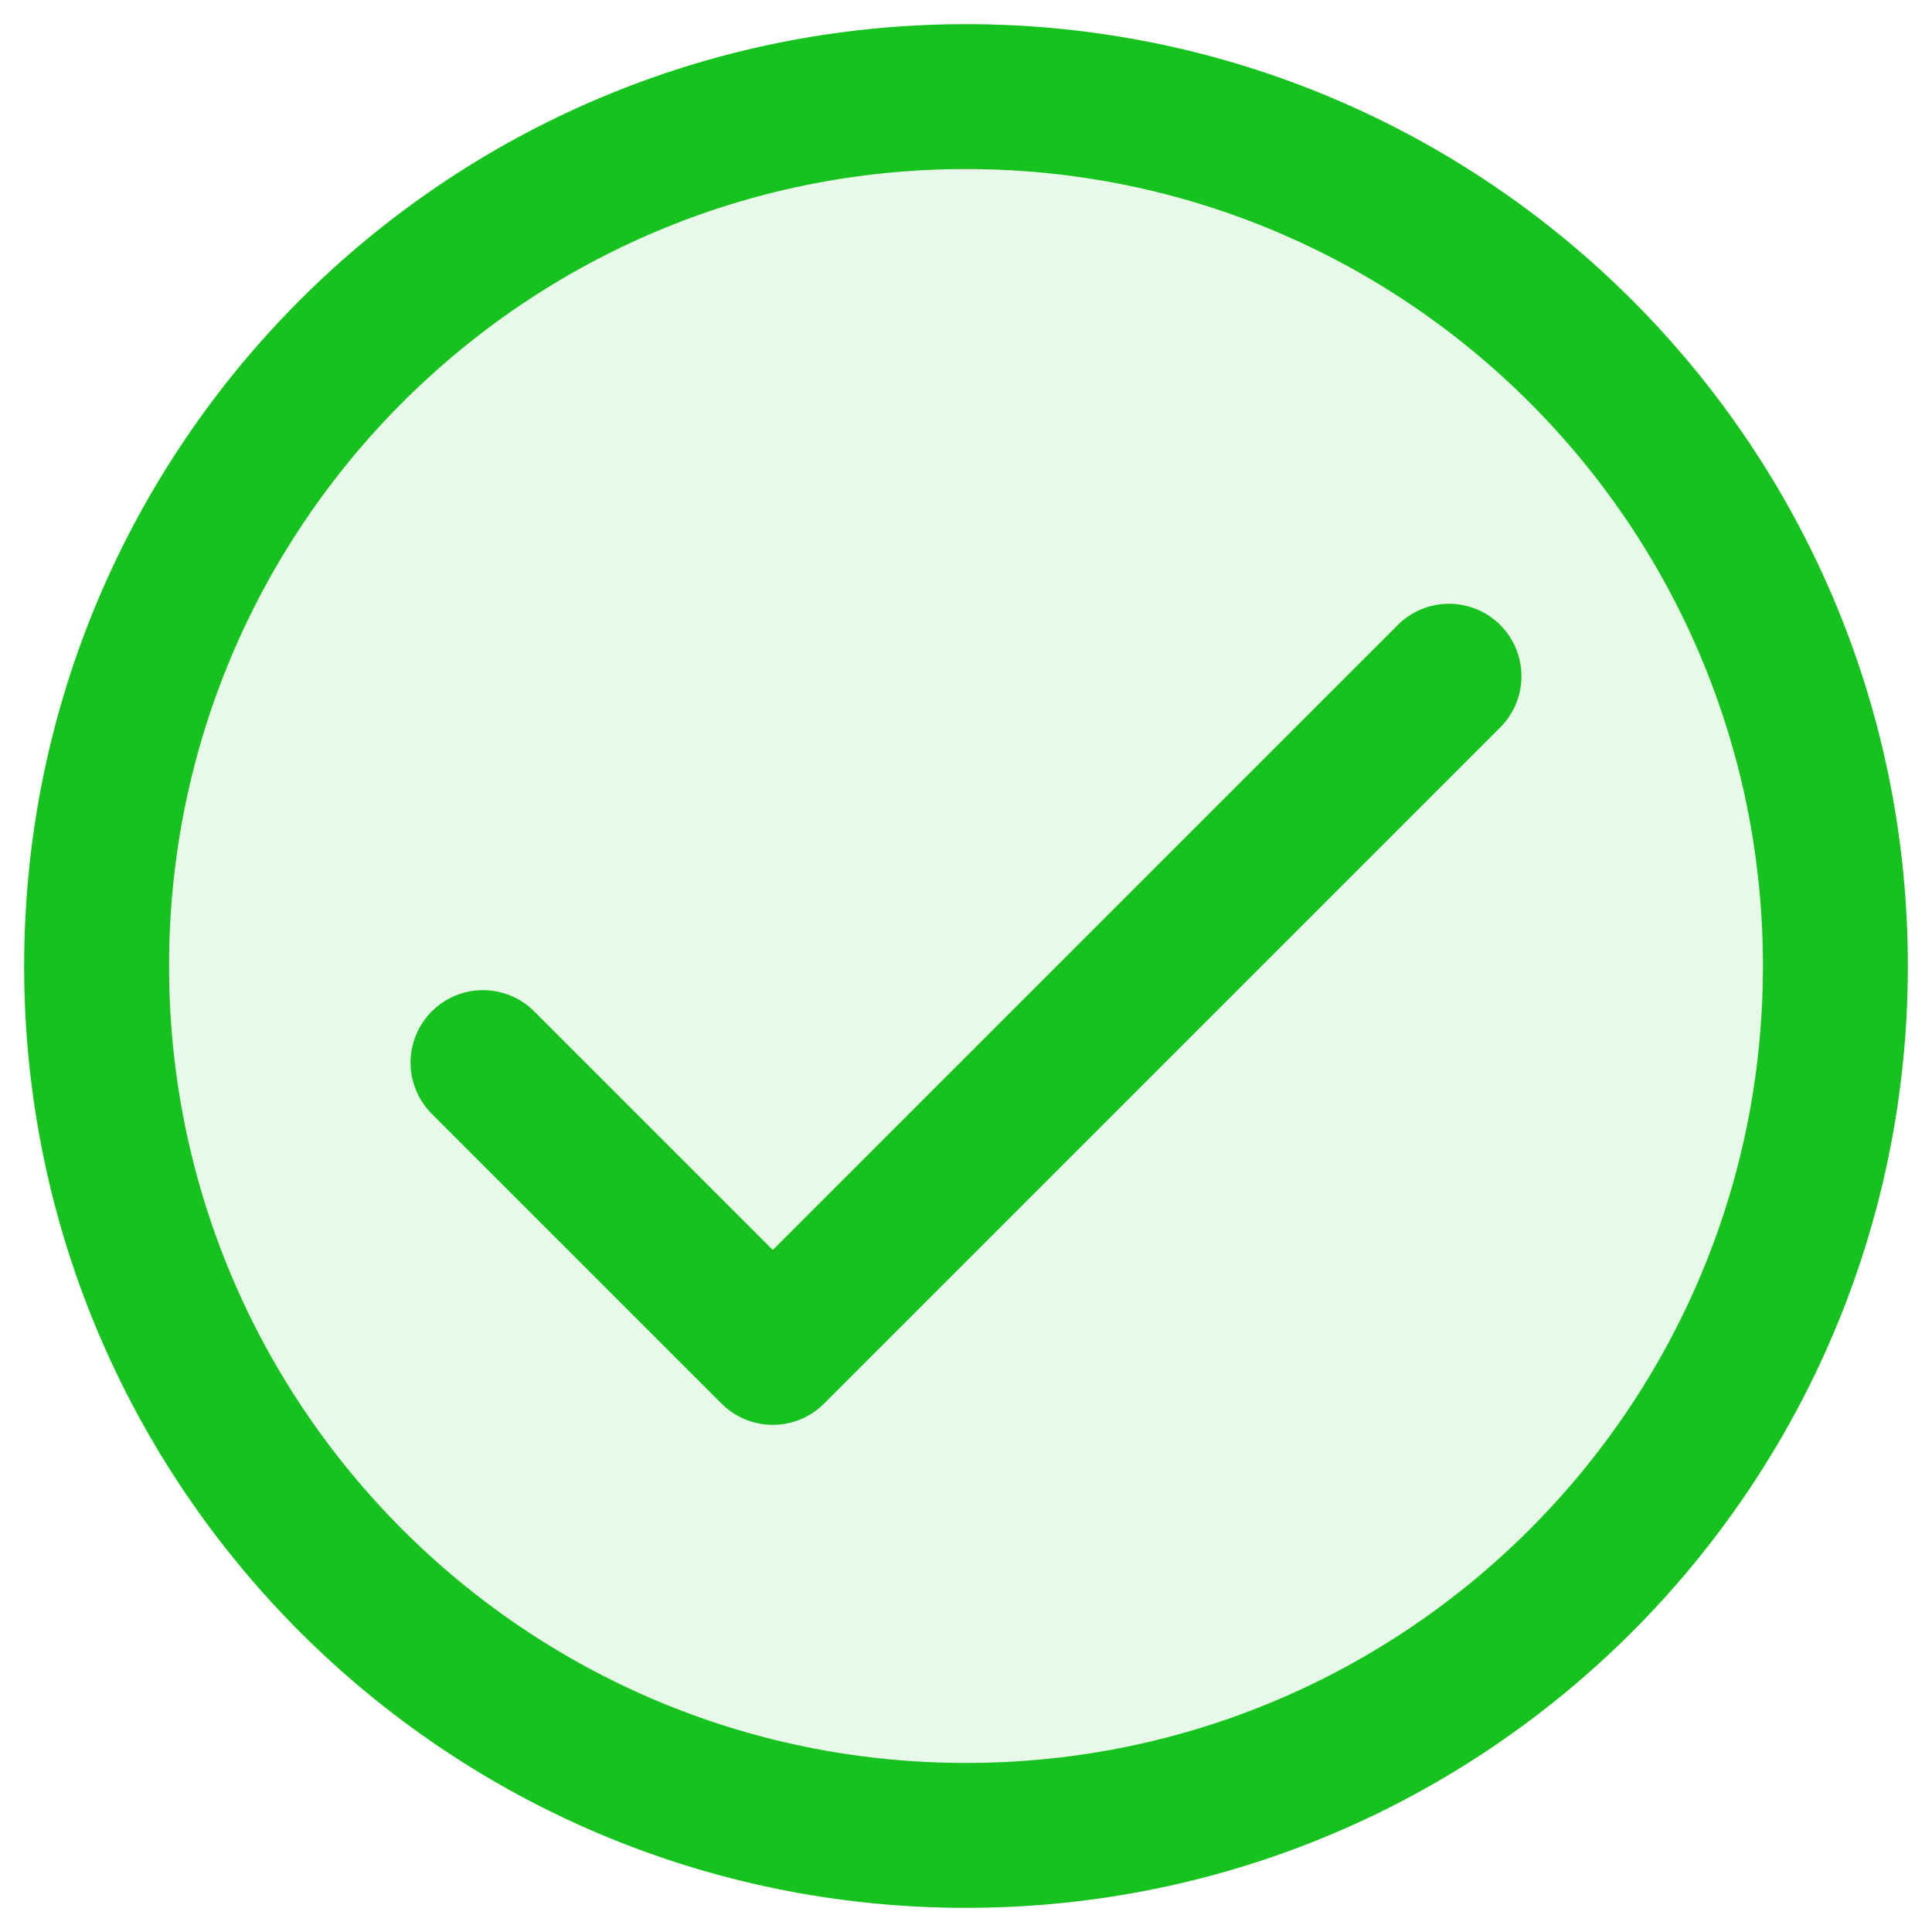
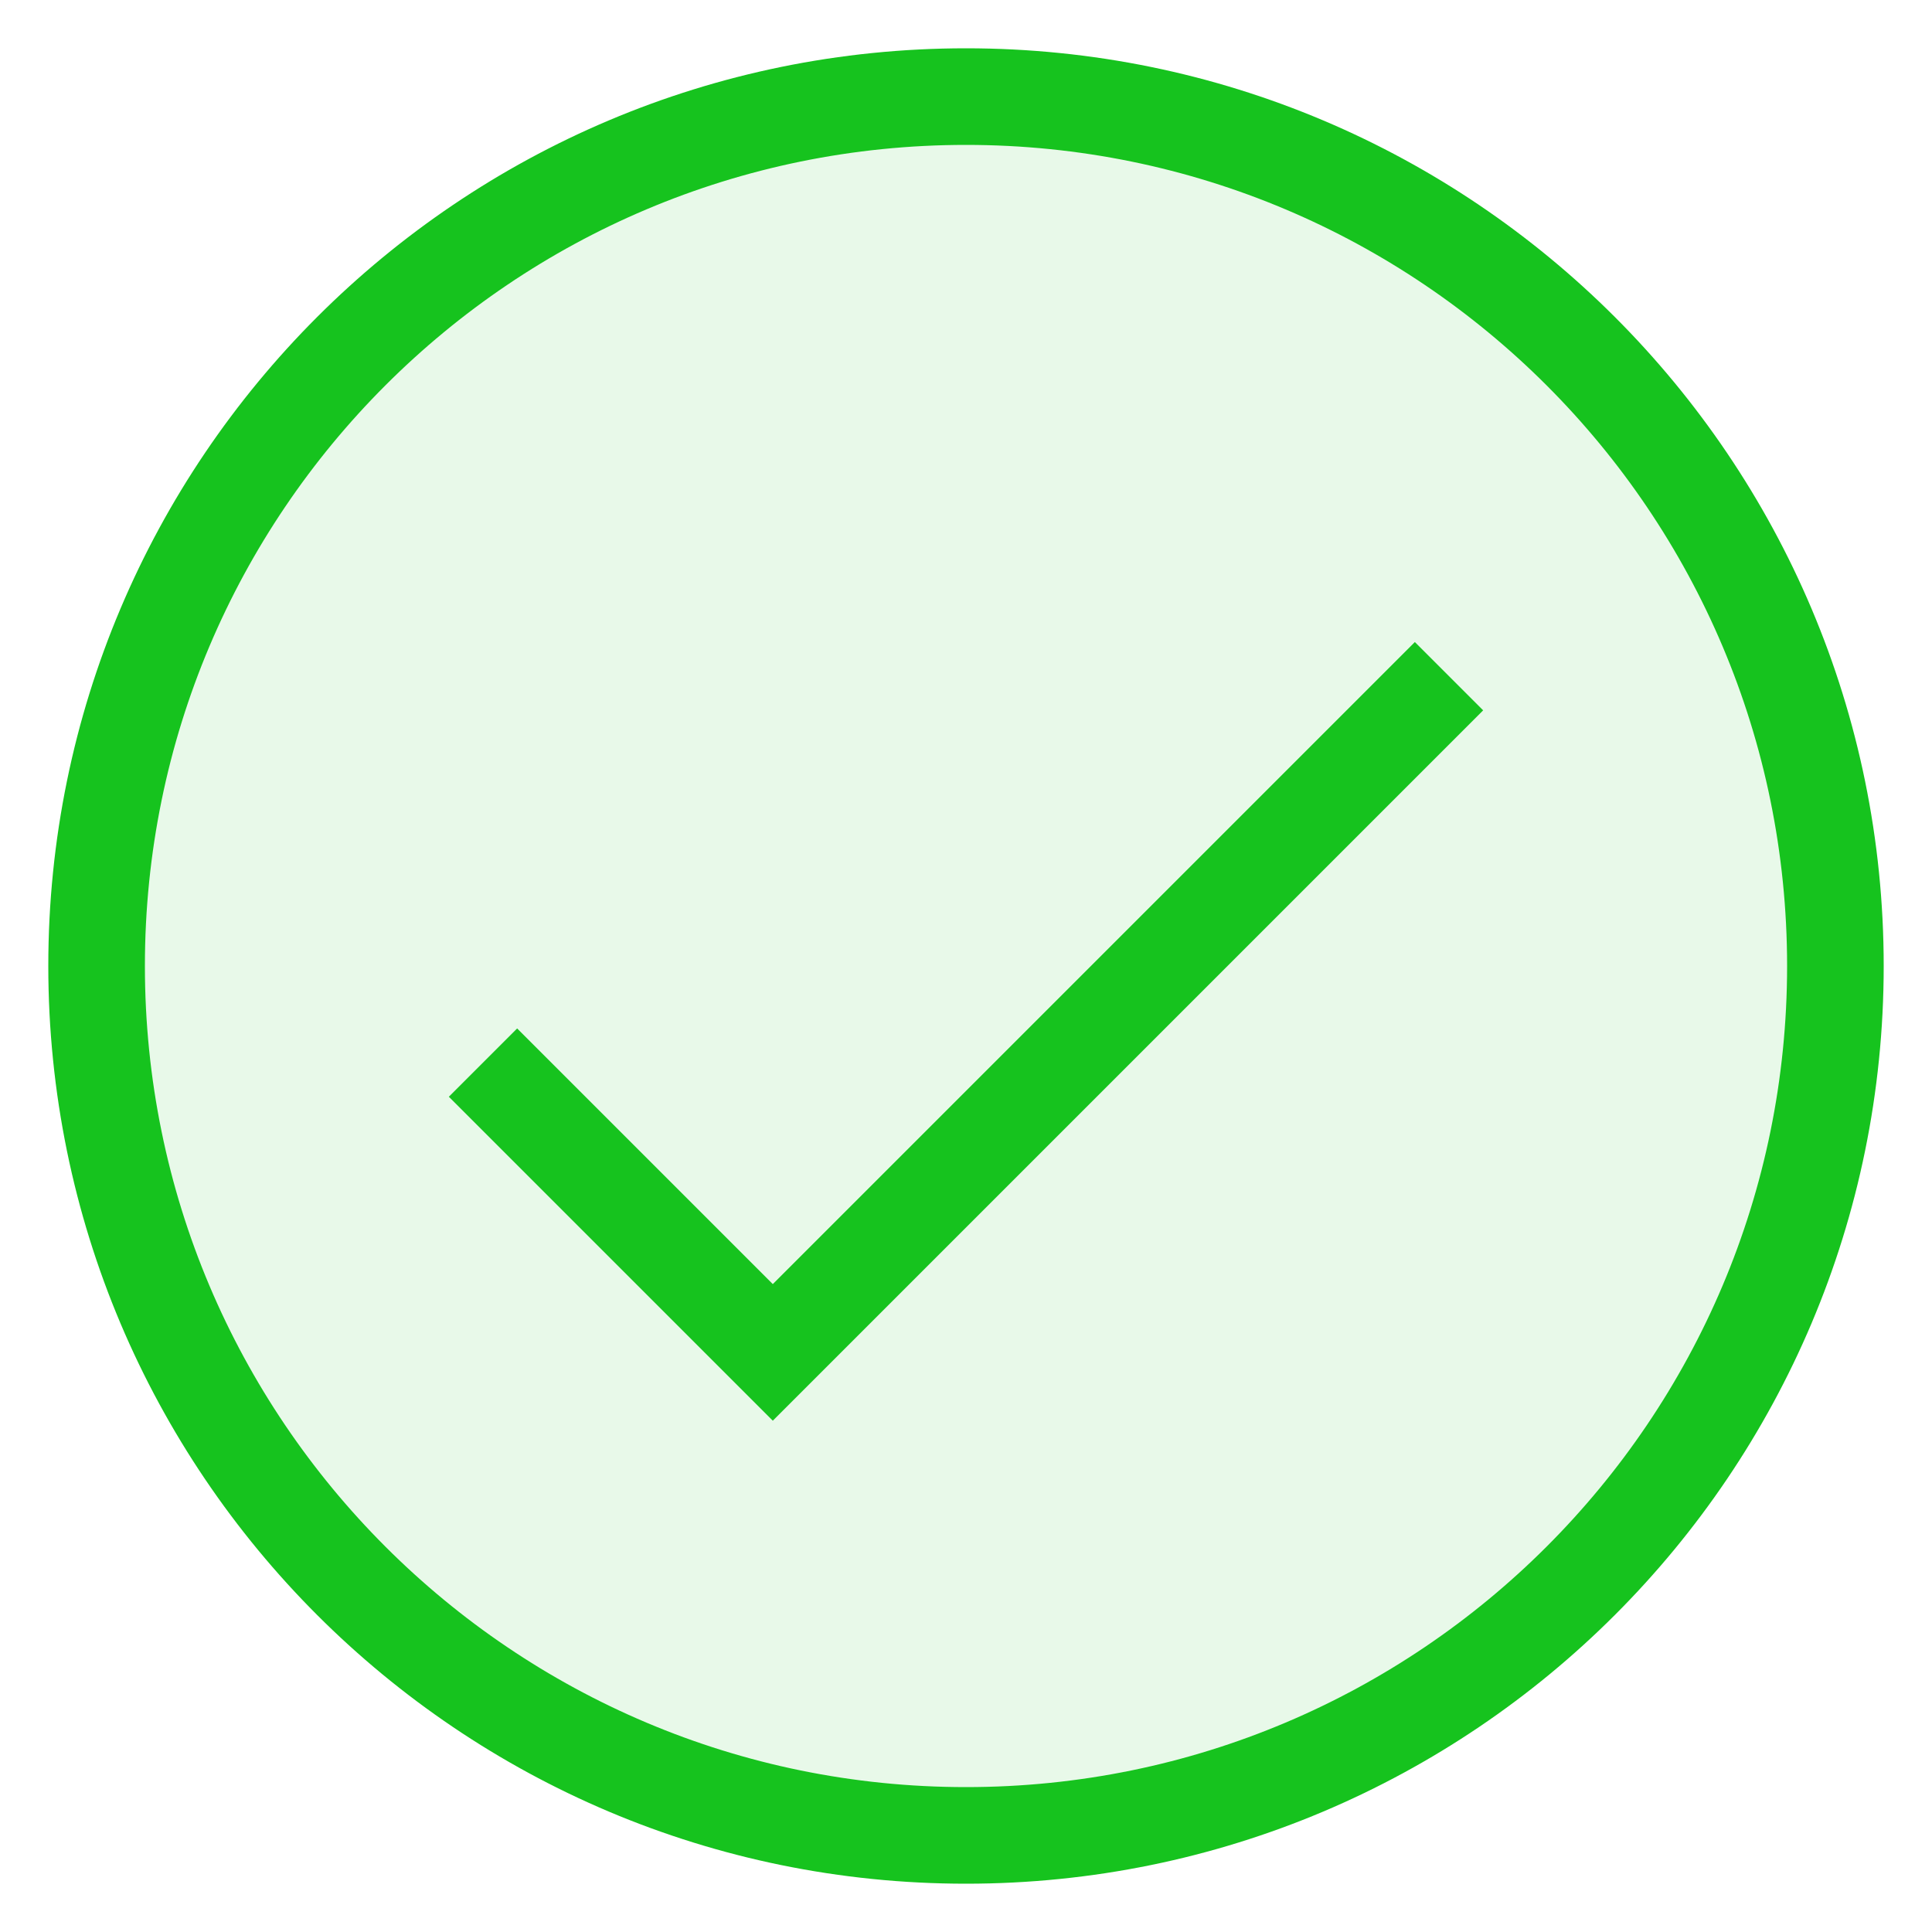
<svg xmlns="http://www.w3.org/2000/svg" width="20" height="20" viewBox="0 0 20 20" fill="none">
-   <path d="M10 19C14.971 19 19 14.971 19 10C19 5.029 14.971 1 10 1C5.029 1 1 5.029 1 10C1 14.971 5.029 19 10 19Z" fill="#16C31E" fill-opacity="0.1" stroke="#16C31E" stroke-width="1.5" stroke-linecap="round" stroke-linejoin="round" />
-   <path d="M15 7L8 14L5 11" stroke="#16C31E" stroke-width="1.5" stroke-linecap="round" stroke-linejoin="round" />
+   <path d="M10 19C14.971 19 19 14.971 19 10C19 5.029 14.971 1 10 1C5.029 1 1 5.029 1 10C1 14.971 5.029 19 10 19Z" fill="#16C31E" fill-opacity="0.1" stroke="#16C31E" strokeWidth="1.5" strokeLinecap="round" strokeLinejoin="round" />
+   <path d="M15 7L8 14L5 11" stroke="#16C31E" strokeWidth="1.5" strokeLinecap="round" strokeLinejoin="round" />
</svg>
